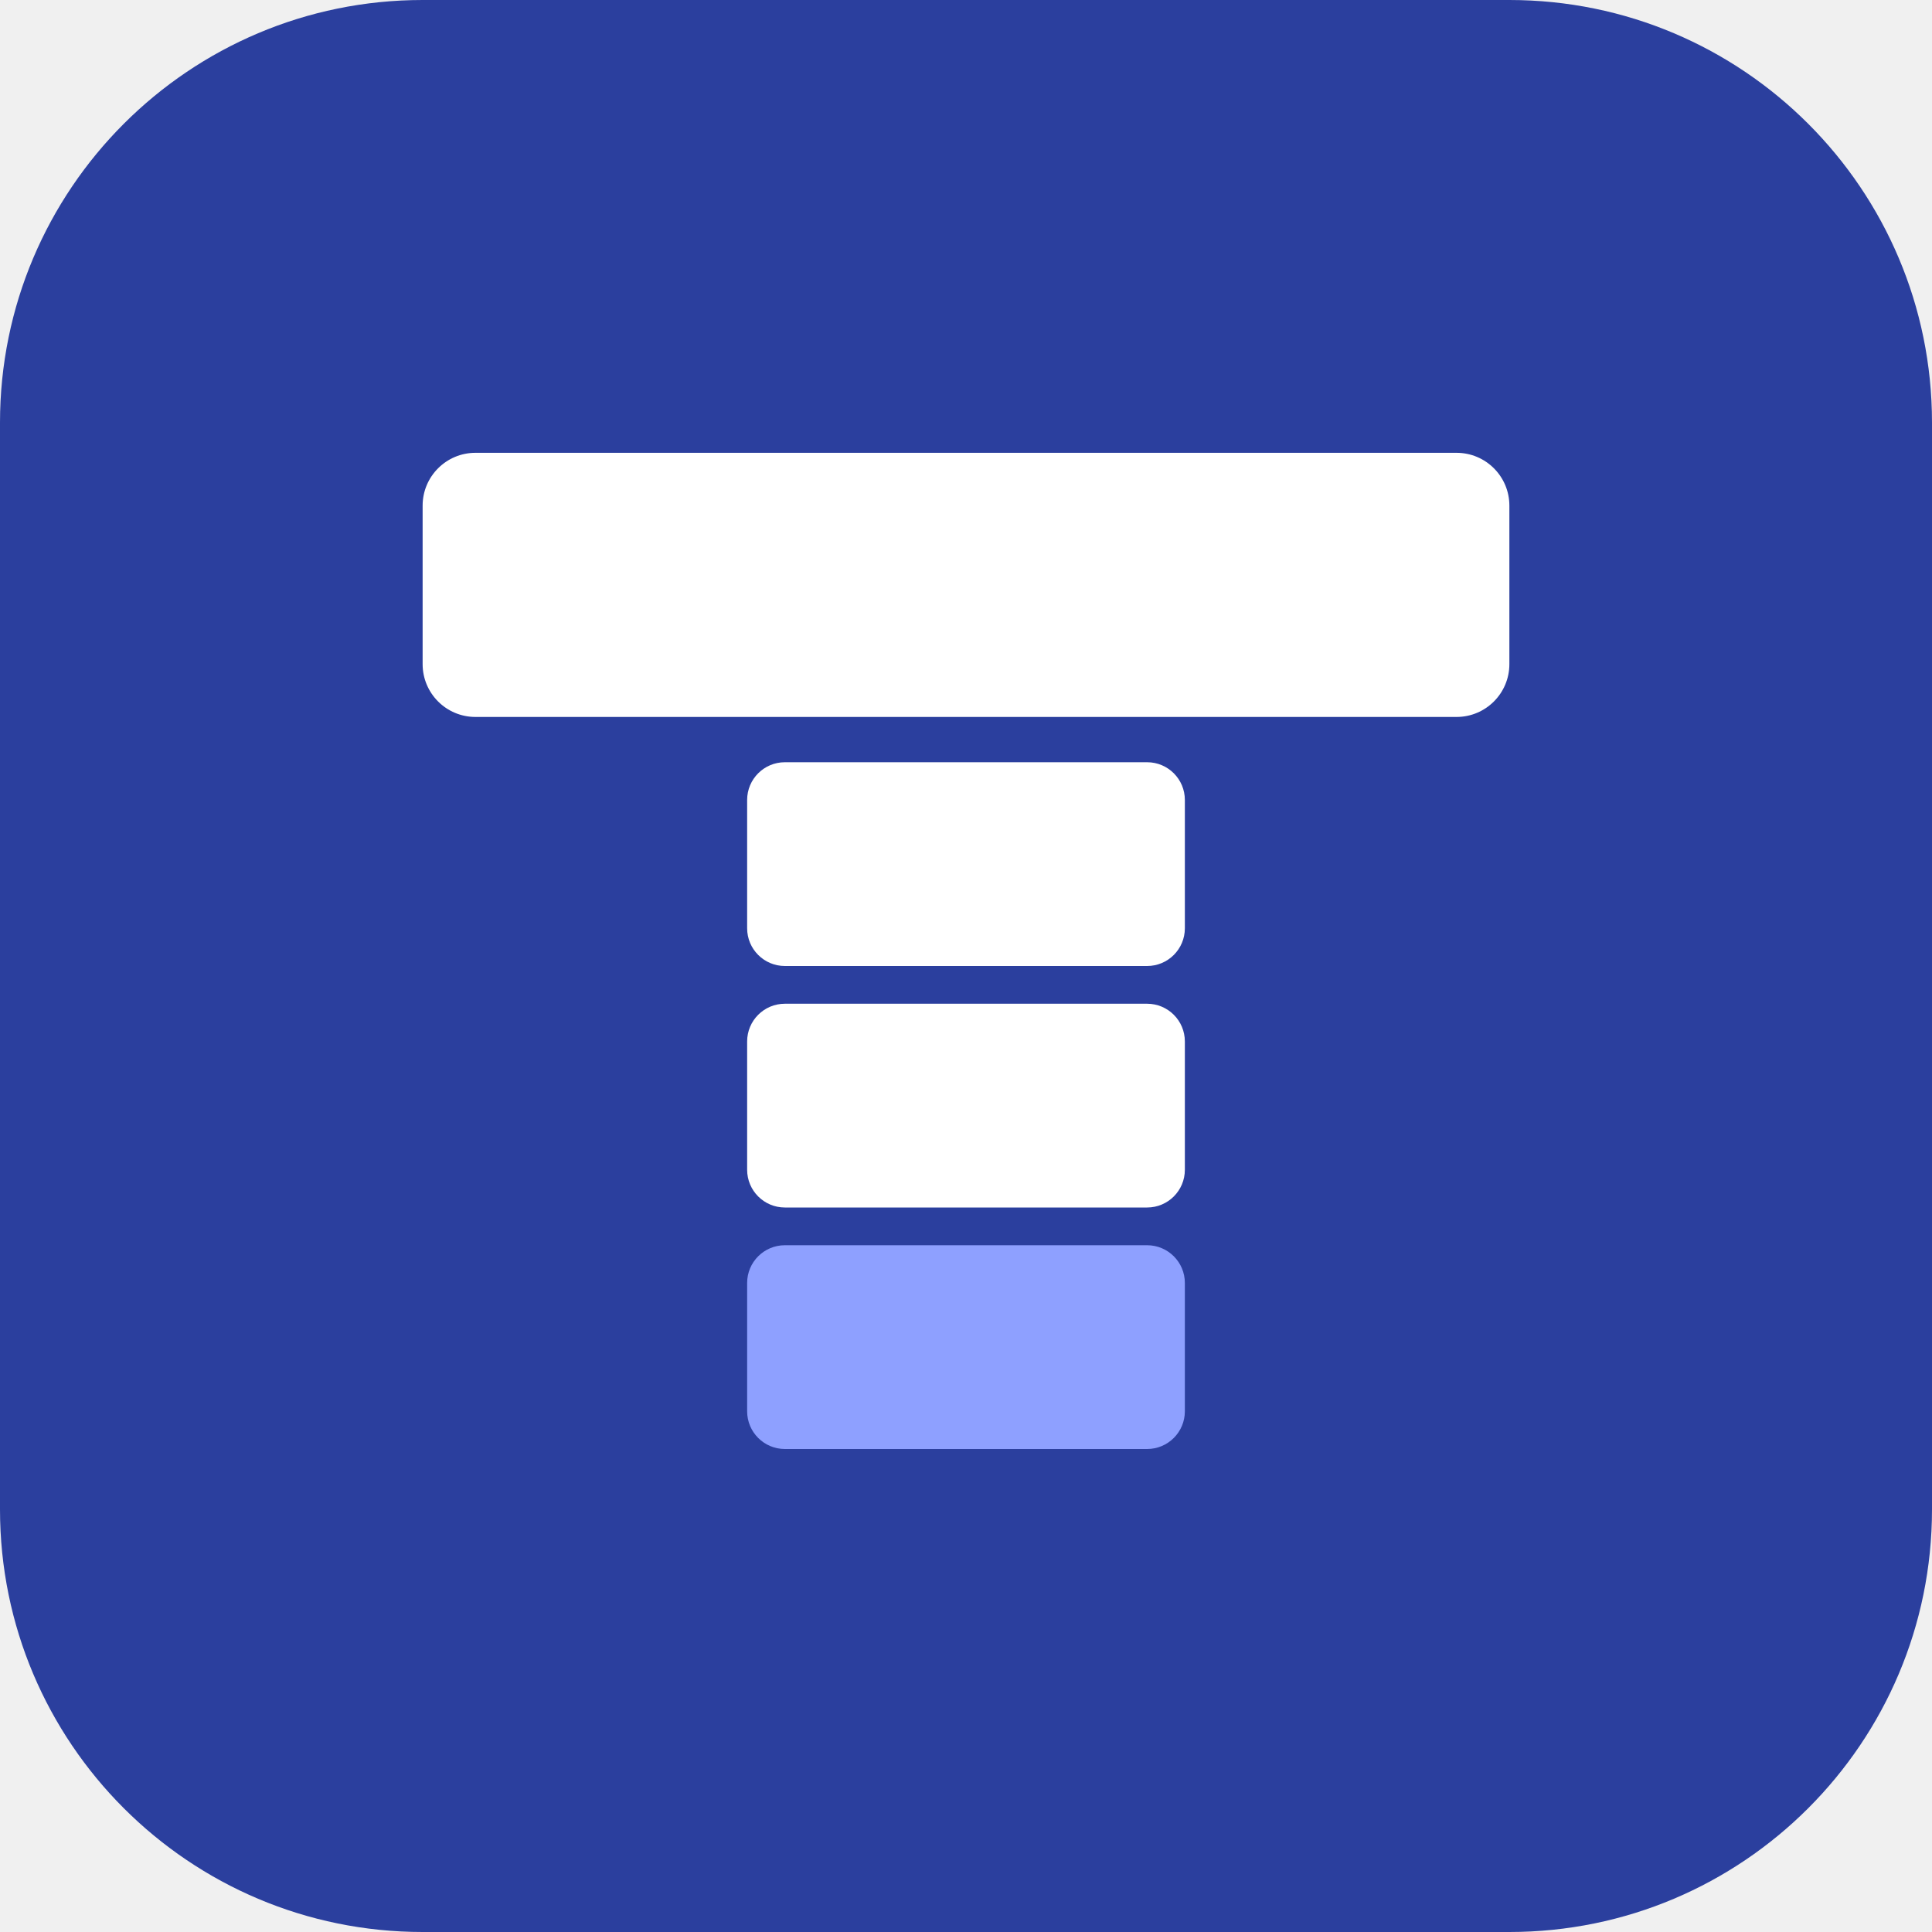
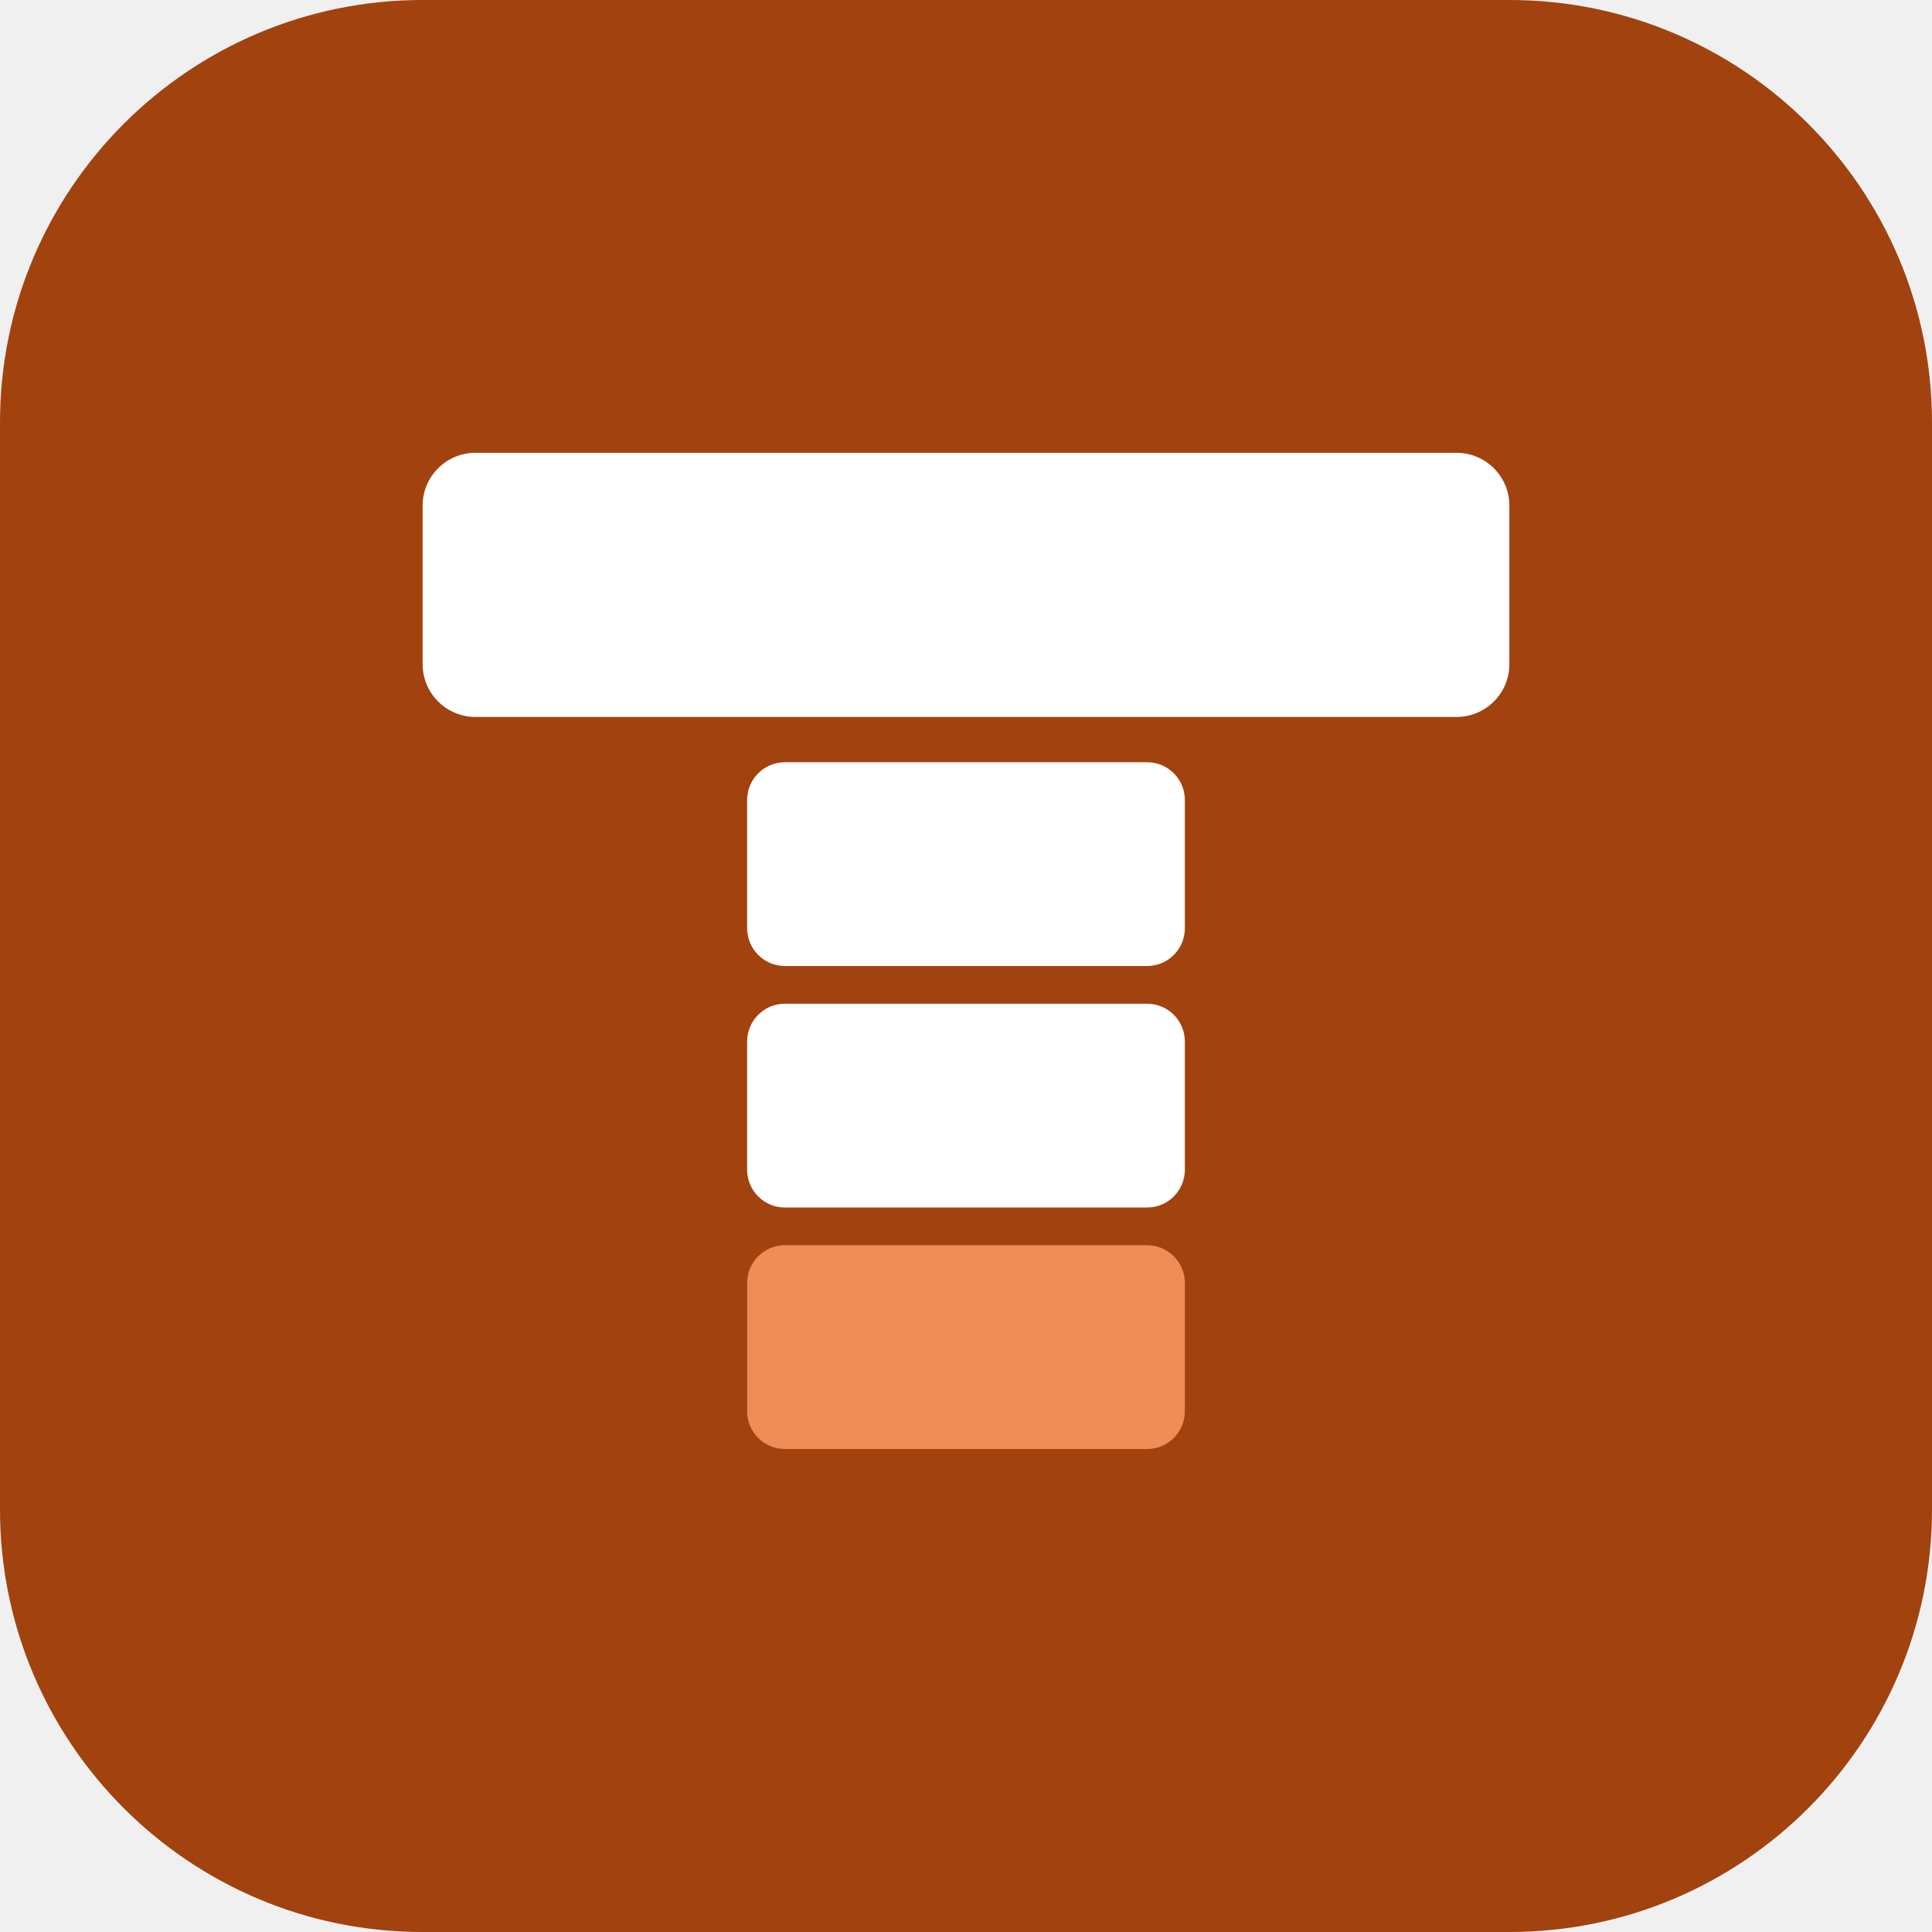
<svg xmlns="http://www.w3.org/2000/svg" viewBox="0 0 512 512" width="512" height="512">
-   <rect width="512" height="512" rx="112" fill="#2b3f9e" />
+   <rect width="512" height="512" rx="112" fill="#a1420f" />
  <rect x="112" y="120" width="288" height="70" rx="14" fill="#fff" />
  <rect x="198" y="202" width="116" height="54" rx="10" fill="#fff" />
  <rect x="198" y="266" width="116" height="54" rx="10" fill="#fff" />
-   <rect x="198" y="330" width="116" height="54" rx="10" fill="#8ea0ff" />
+   <rect x="198" y="330" width="116" height="54" rx="10" fill="#f08d57" />
</svg>
